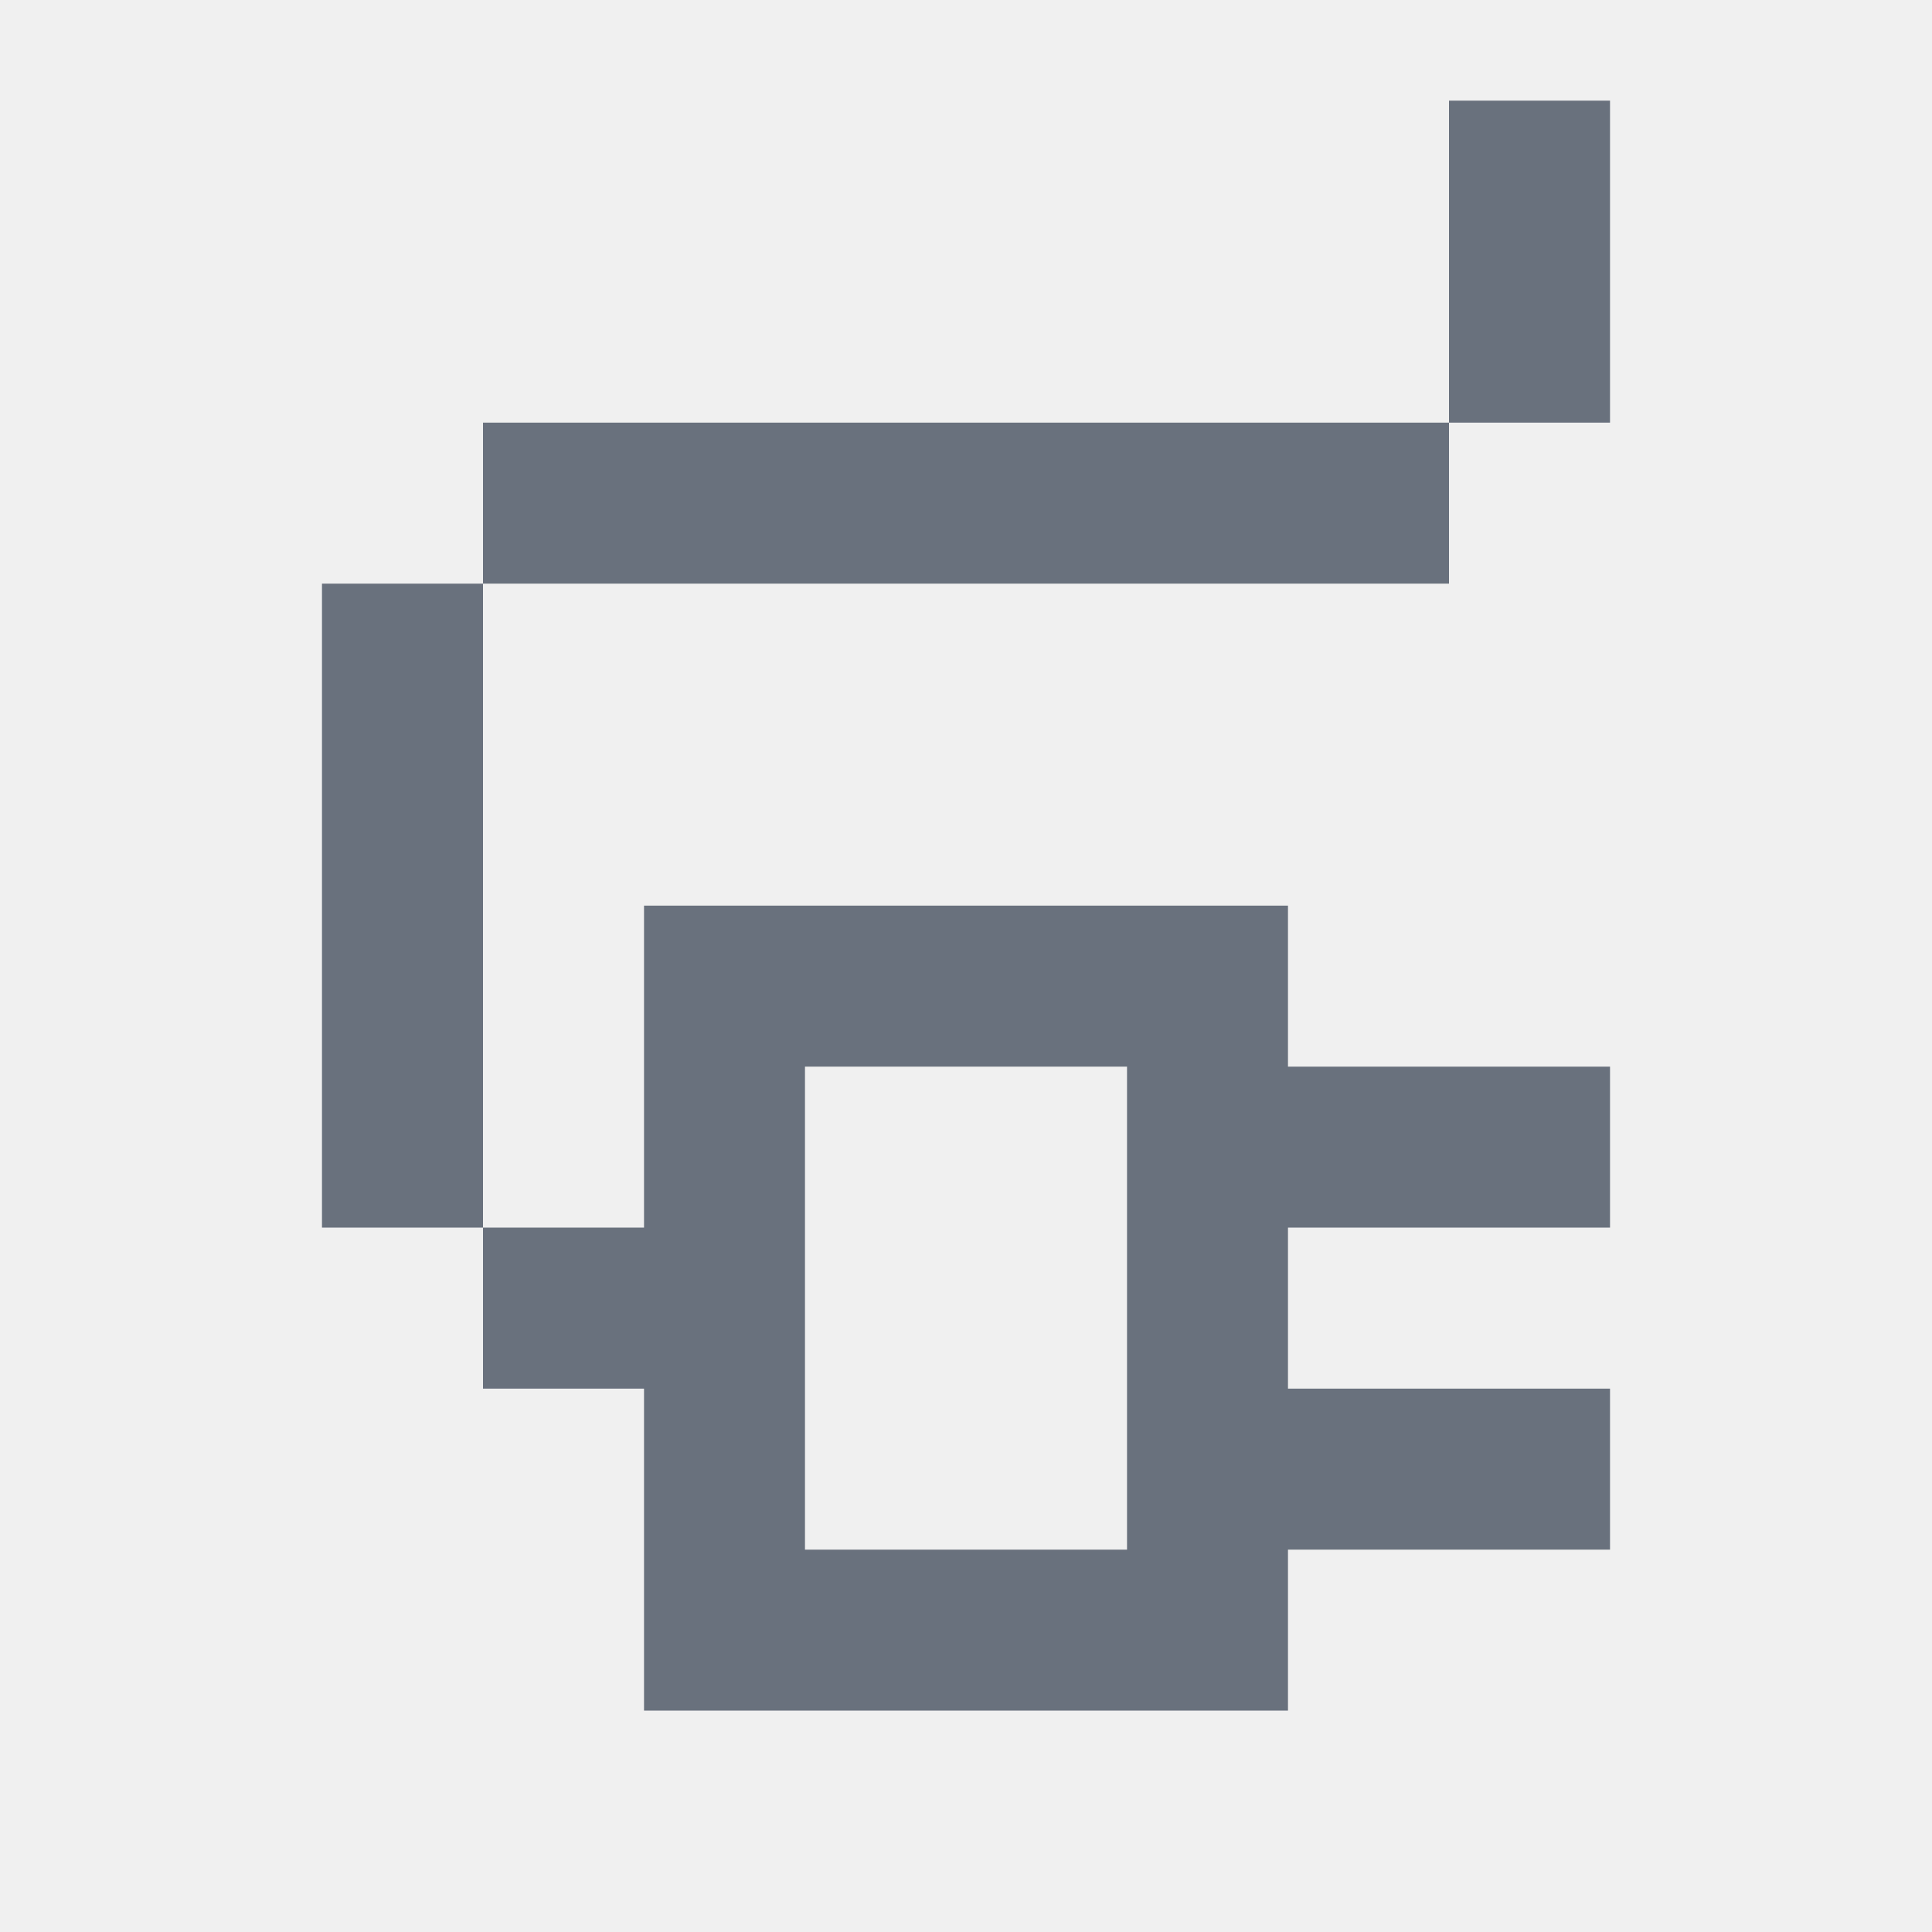
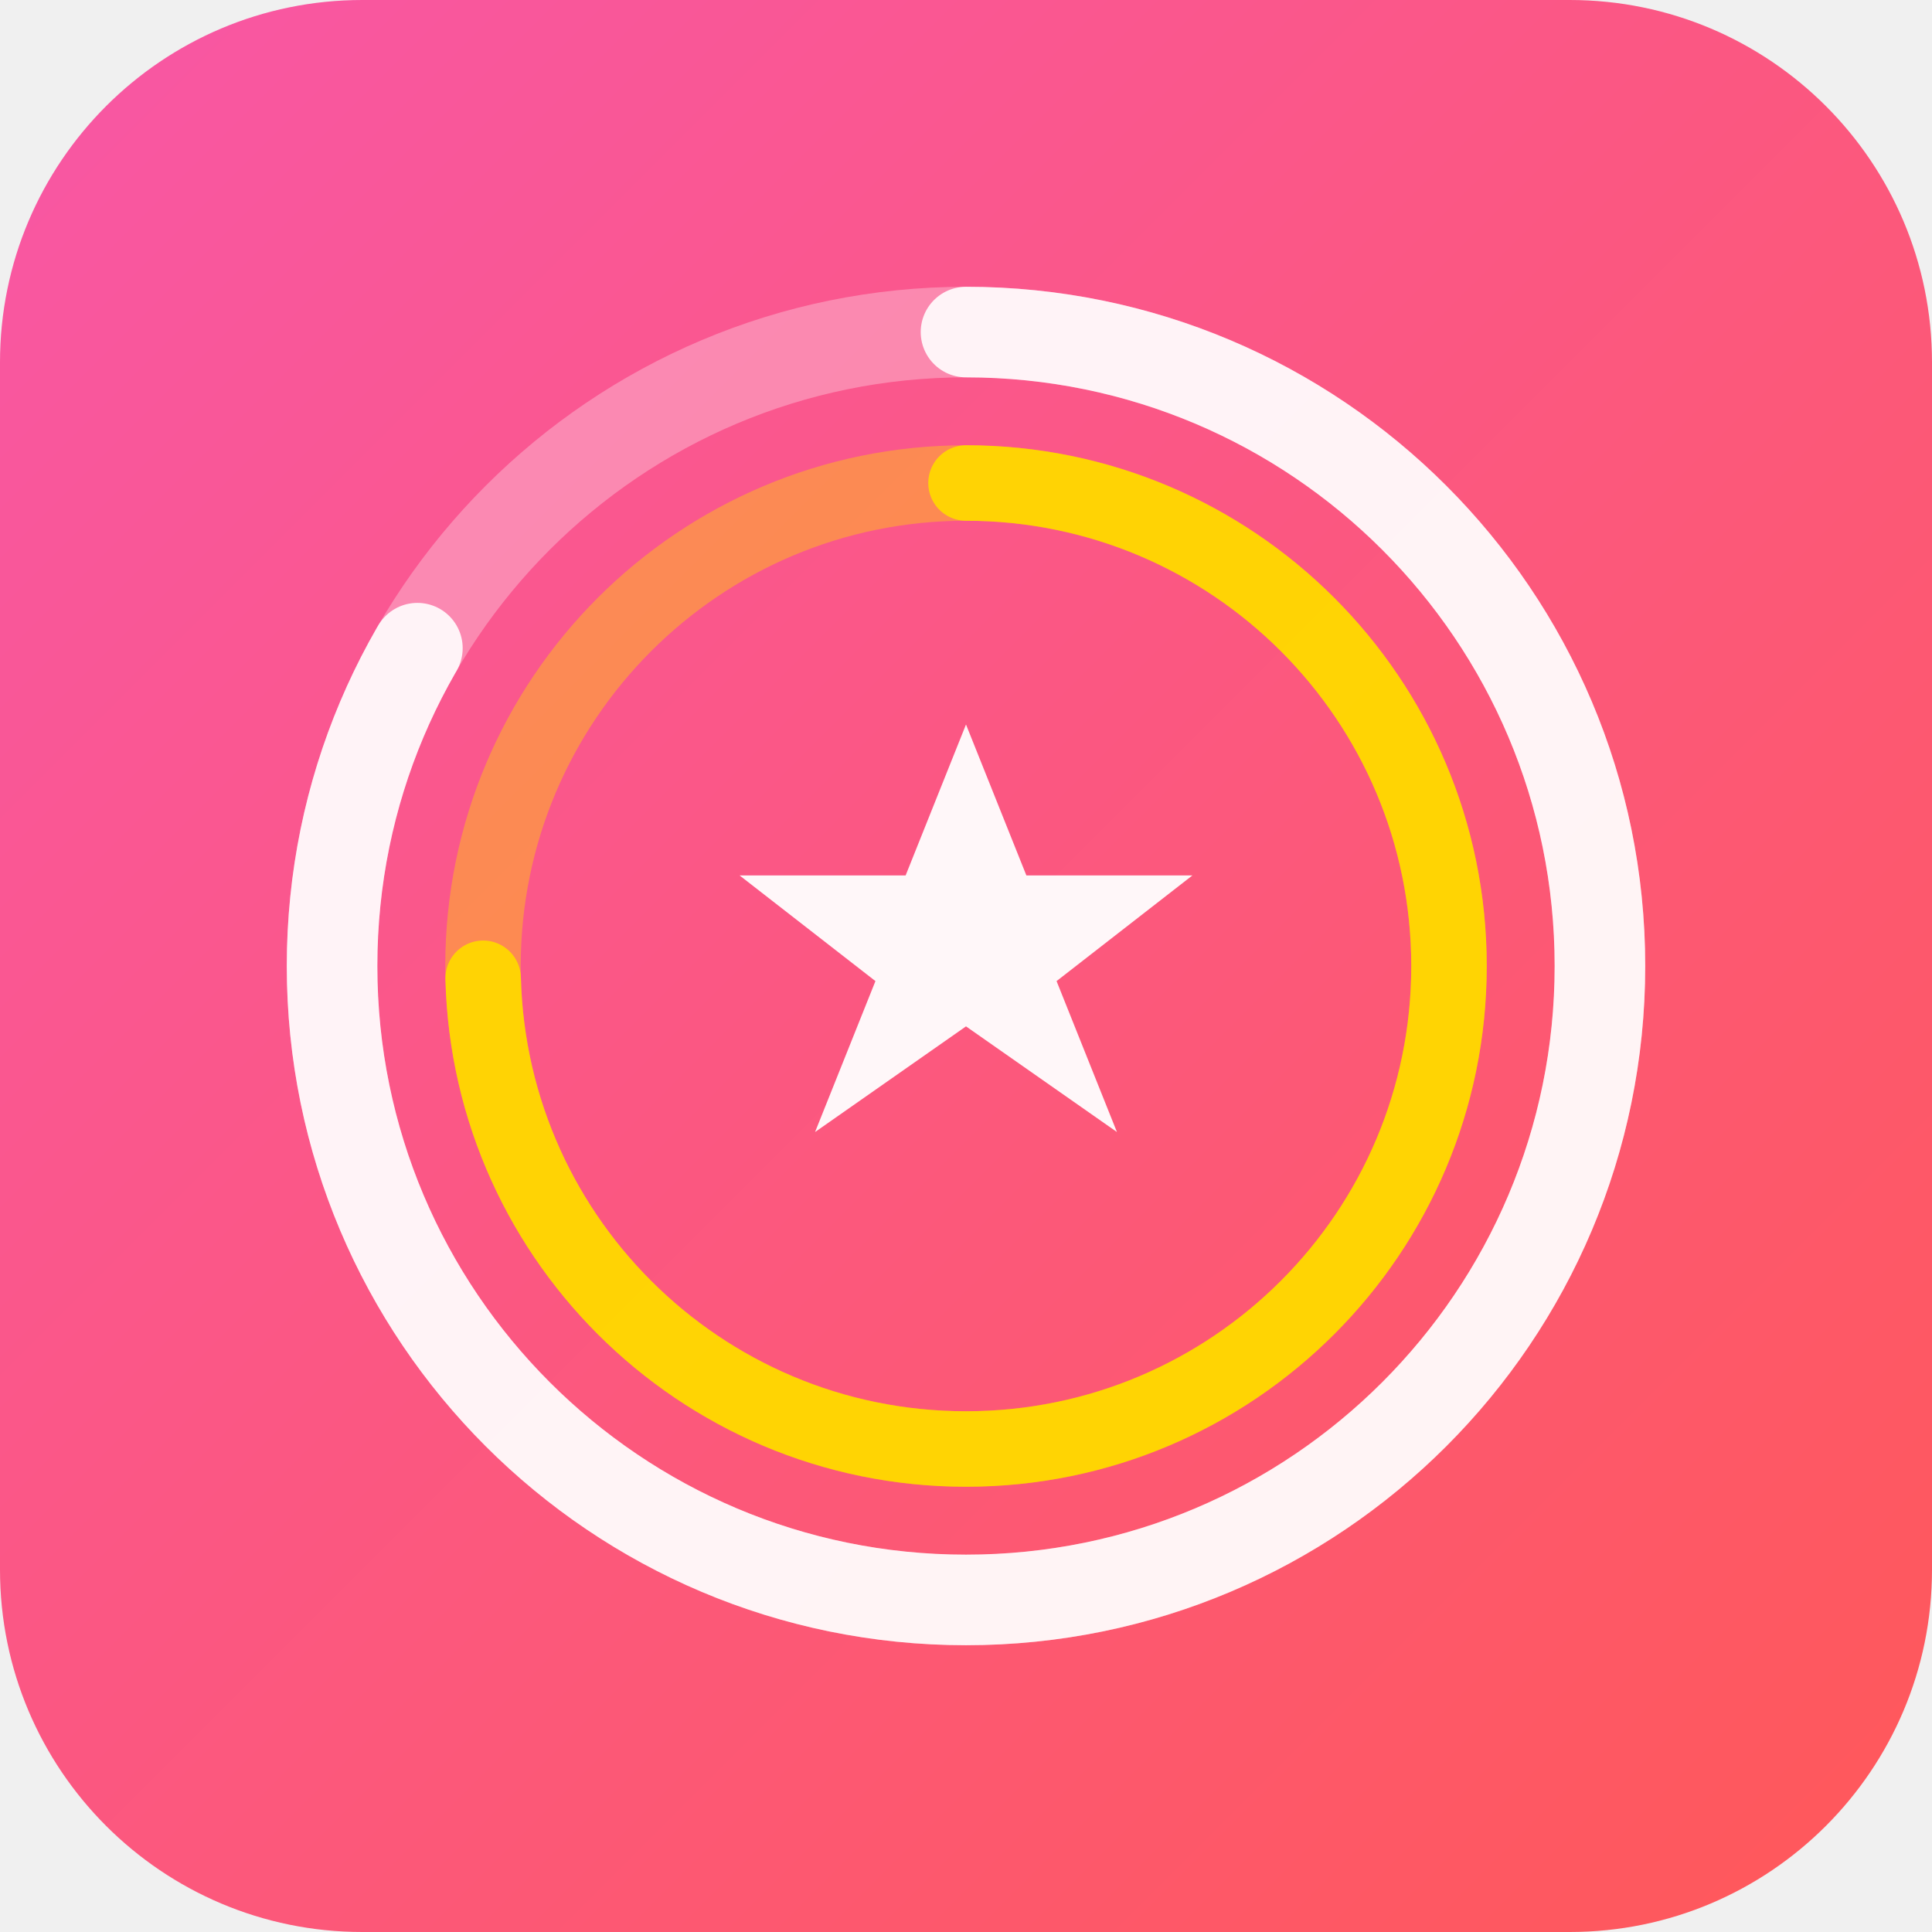
- <svg xmlns="http://www.w3.org/2000/svg" width="32" height="32" viewBox="0 0 32 32" fill="none">
-   <path d="M26.667 1.667H24V7H8V9.667H5.333V20.333H8V23H10.667V28.333H21.333V25.667H26.667V23H21.333V20.333H26.667V17.667H21.333V15H10.667V20.333H8V9.667H24V7H26.667V1.667ZM18.667 25.667H13.333V17.667H18.667V25.667Z" fill="#69717d" />
+ <svg xmlns="http://www.w3.org/2000/svg" viewBox="0 0 512 512">
+   <defs>
+     <linearGradient id="grad10" x1="0%" y1="0%" x2="100%" y2="100%">
+       <stop offset="0%" style="stop-color:#f857a6;stop-opacity:1" />
+       <stop offset="100%" style="stop-color:#ff5858;stop-opacity:1" />
+     </linearGradient>
+   </defs>
+   <rect width="512" height="512" rx="96" fill="url(#grad10)" />
+   <circle cx="256" cy="256" r="168" fill="none" stroke="#ffffff" stroke-width="24" opacity="0.3" />
+   <circle cx="256" cy="256" r="168" fill="none" stroke="#ffffff" stroke-width="24" opacity="0.9" stroke-dasharray="880 1056" stroke-dashoffset="0" stroke-linecap="round" transform="rotate(-90 256 256)" />
+   <circle cx="256" cy="256" r="128" fill="none" stroke="#ffd700" stroke-width="20" opacity="0.4" />
+   <circle cx="256" cy="256" r="128" fill="none" stroke="#ffd700" stroke-width="20" opacity="0.95" stroke-dasharray="600 804" stroke-dashoffset="0" stroke-linecap="round" transform="rotate(-90 256 256)" />
+   <path d="M 256 192 L 272 232 L 316 232 L 280 260 L 296 300 L 256 272 L 216 300 L 232 260 L 196 232 L 240 232 Z" fill="#ffffff" opacity="0.95" />
</svg>
